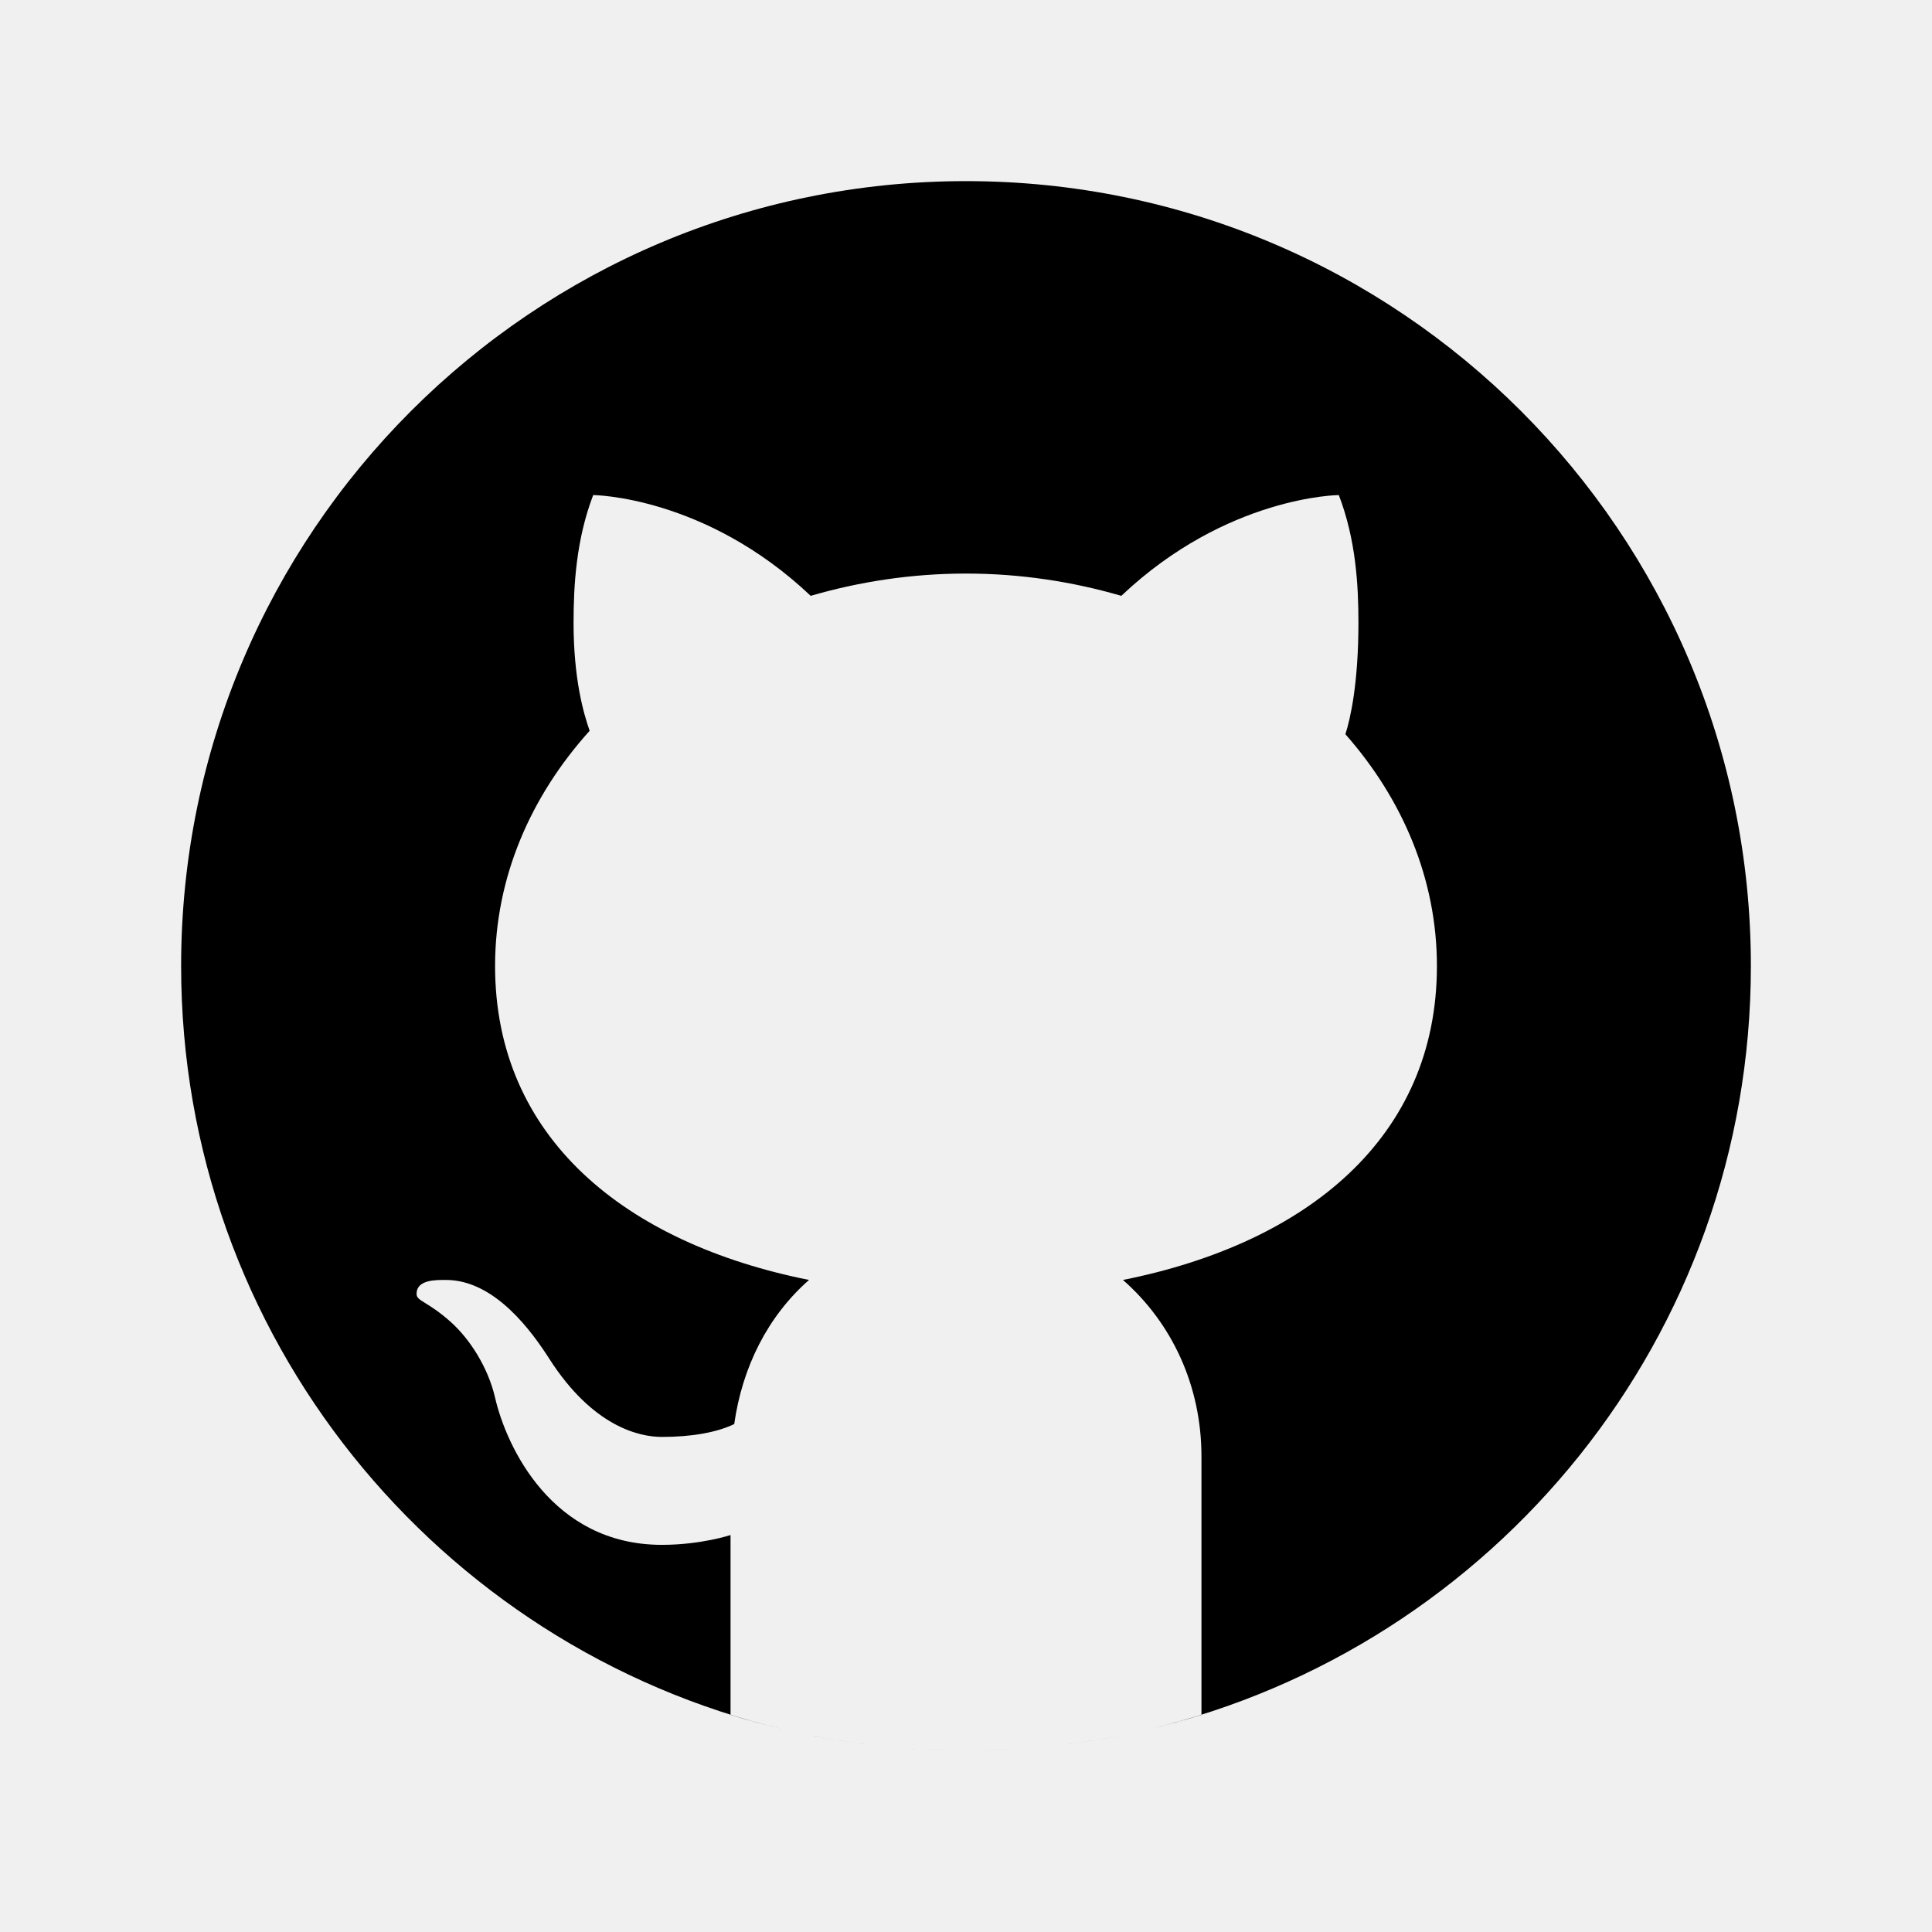
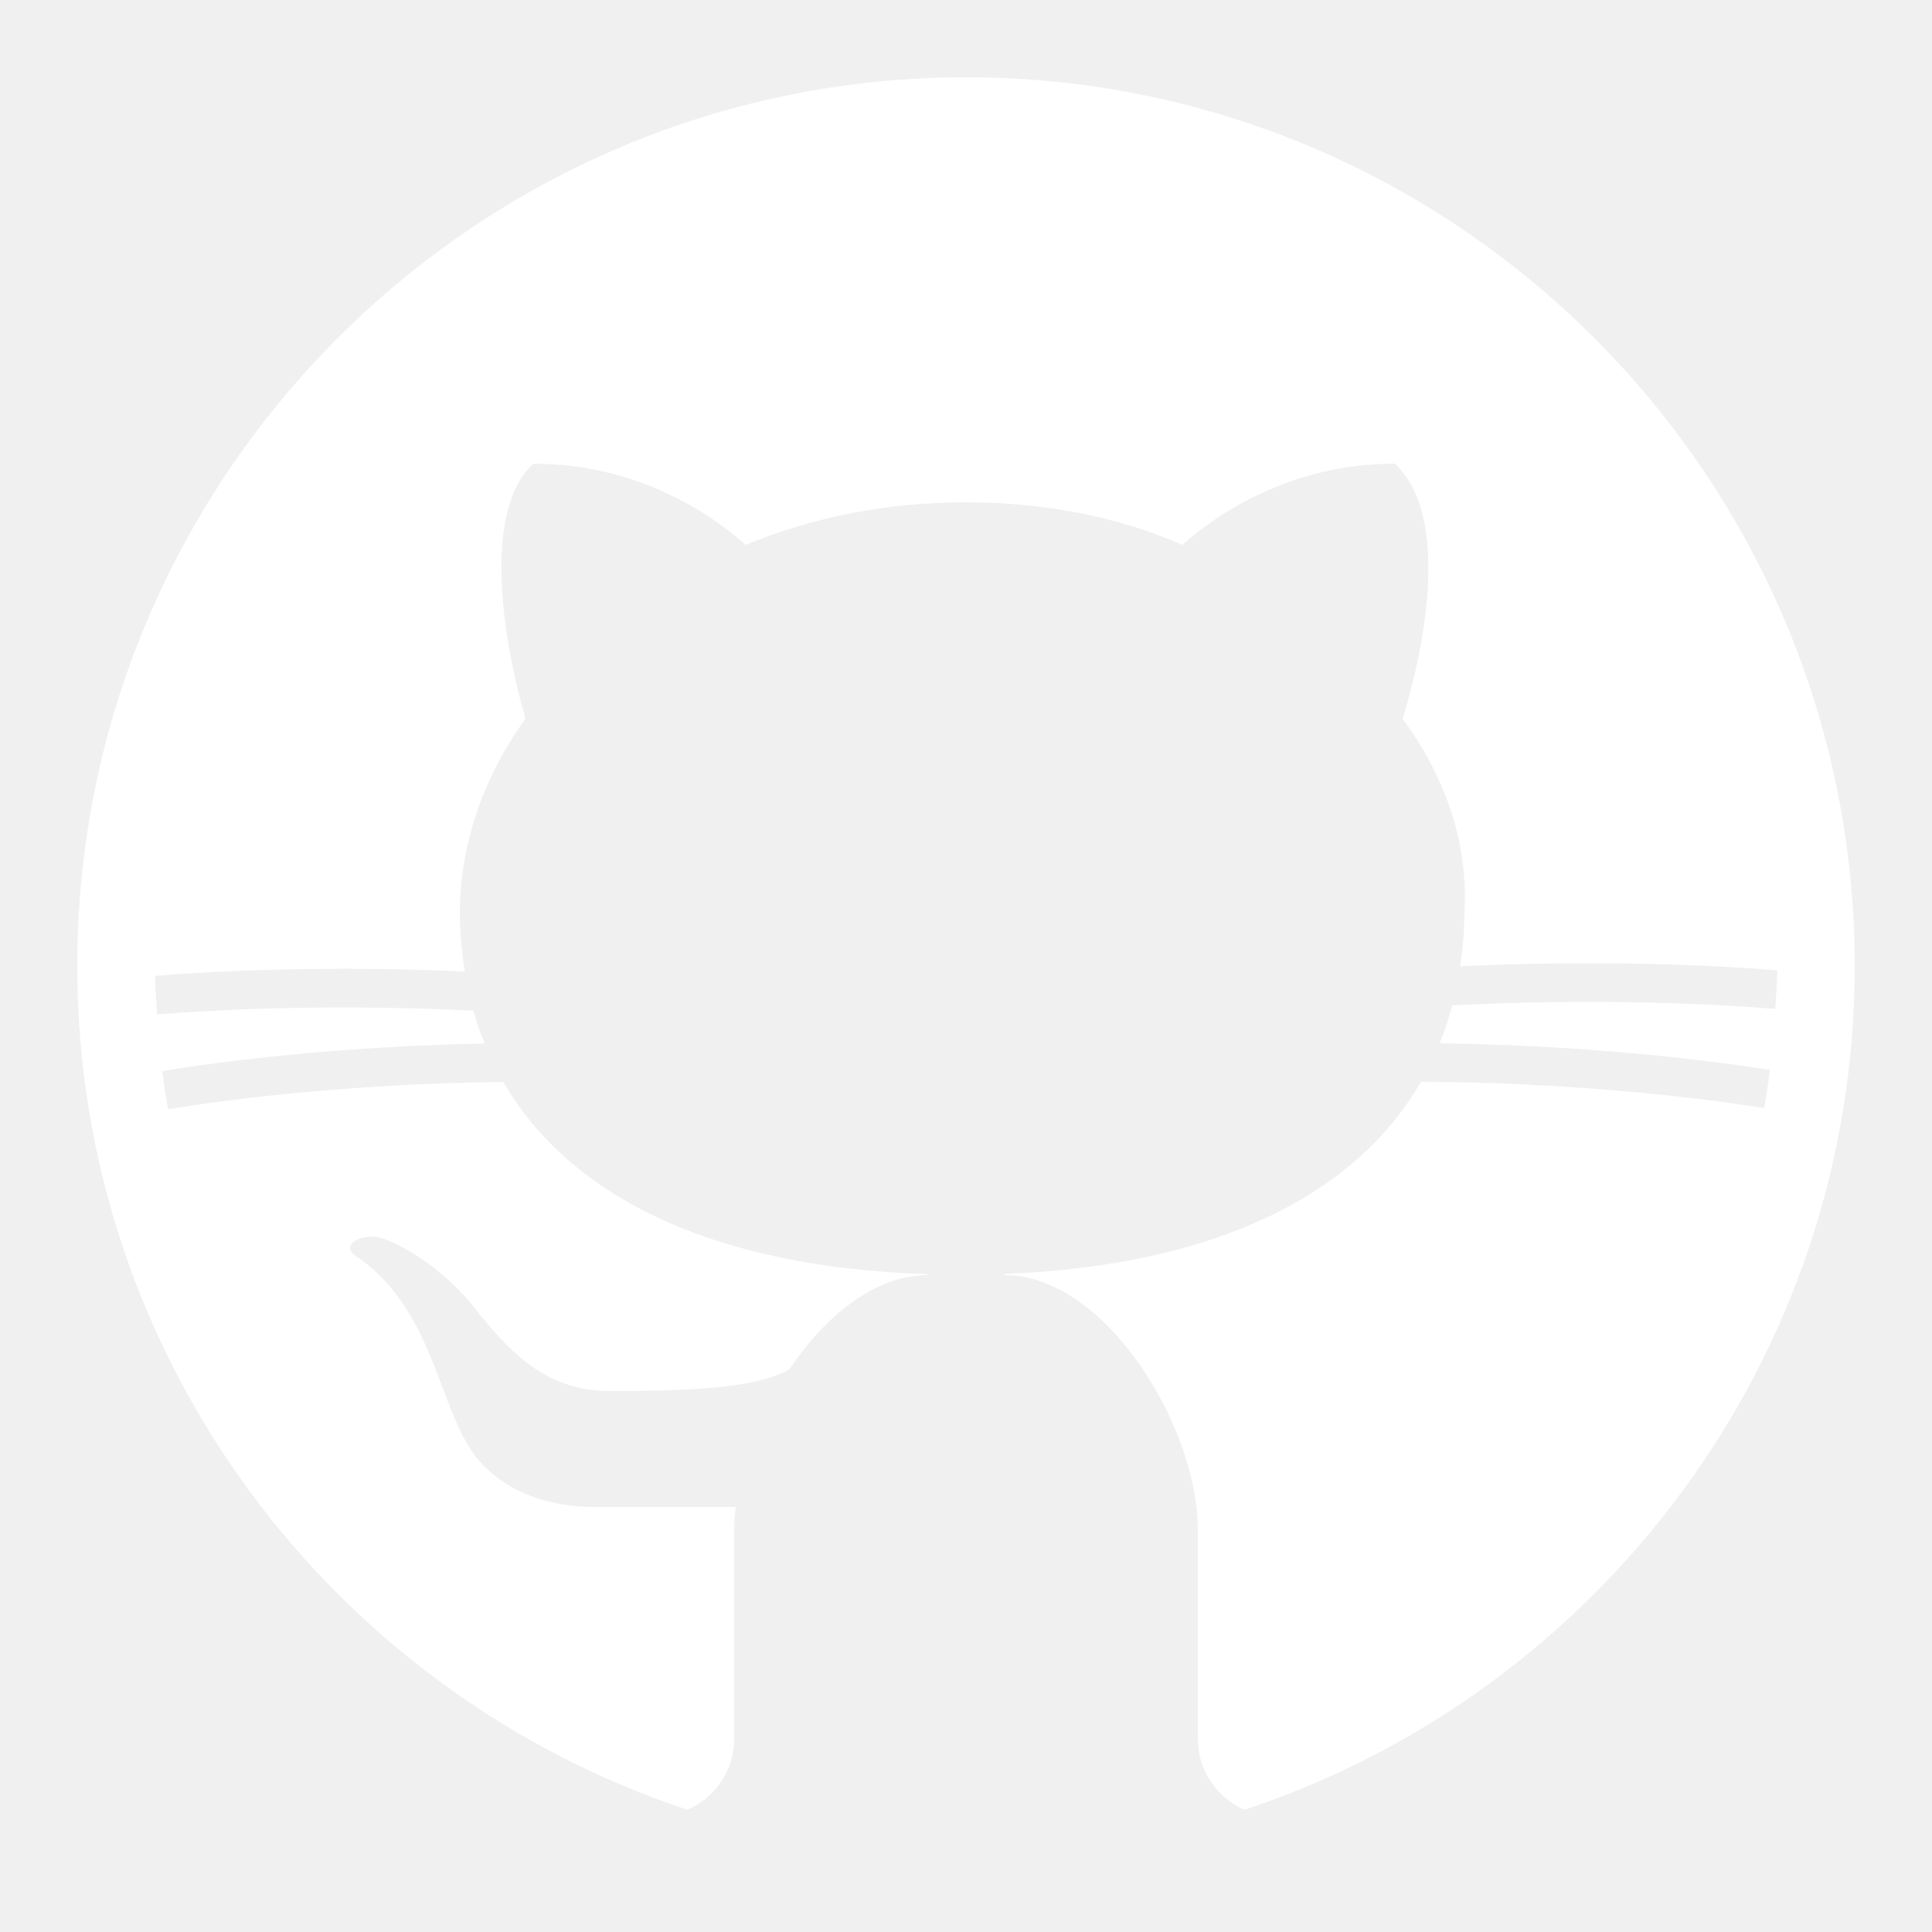
- <svg xmlns="http://www.w3.org/2000/svg" viewBox="0 0 64 64" width="64px" height="64px">
-   <path d="M32 6C17.641 6 6 17.641 6 32c0 12.277 8.512 22.56 19.955 25.286-.592-.141-1.179-.299-1.755-.479V50.85c0 0-.975.325-2.275.325-3.637 0-5.148-3.245-5.525-4.875-.229-.993-.827-1.934-1.469-2.509-.767-.684-1.126-.686-1.131-.92-.01-.491.658-.471.975-.471 1.625 0 2.857 1.729 3.429 2.623 1.417 2.207 2.938 2.577 3.721 2.577.975 0 1.817-.146 2.397-.426.268-1.888 1.108-3.57 2.478-4.774-6.097-1.219-10.4-4.716-10.4-10.4 0-2.928 1.175-5.619 3.133-7.792C19.333 23.641 19 22.494 19 20.625c0-1.235.086-2.751.65-4.225 0 0 3.708.026 7.205 3.338C28.469 19.268 30.196 19 32 19s3.531.268 5.145.738c3.497-3.312 7.205-3.338 7.205-3.338.567 1.474.65 2.99.65 4.225 0 2.015-.268 3.19-.432 3.697C46.466 26.475 47.6 29.124 47.6 32c0 5.684-4.303 9.181-10.4 10.4 1.628 1.43 2.6 3.513 2.6 5.85v8.557c-.576.181-1.162.338-1.755.479C49.488 54.56 58 44.277 58 32 58 17.641 46.359 6 32 6zM33.813 57.93C33.214 57.972 32.61 58 32 58 32.61 58 33.213 57.971 33.813 57.93zM37.786 57.346c-1.164.265-2.357.451-3.575.554C35.429 57.797 36.622 57.61 37.786 57.346zM32 58c-.61 0-1.214-.028-1.813-.07C30.787 57.971 31.39 58 32 58zM29.788 57.9c-1.217-.103-2.411-.289-3.574-.554C27.378 57.61 28.571 57.797 29.788 57.9z" />
+ <svg xmlns="http://www.w3.org/2000/svg" fill="#FFFFFF" viewBox="0 0 50 50" width="50px" height="50px">
+   <path d="M17.791,46.836C18.502,46.53,19,45.823,19,45v-5.4c0-0.197,0.016-0.402,0.041-0.61C19.027,38.994,19.014,38.997,19,39 c0,0-3,0-3.6,0c-1.5,0-2.8-0.6-3.4-1.8c-0.7-1.3-1-3.5-2.8-4.7C8.9,32.3,9.1,32,9.7,32c0.6,0.1,1.9,0.9,2.7,2c0.9,1.1,1.8,2,3.4,2 c2.487,0,3.82-0.125,4.622-0.555C21.356,34.056,22.649,33,24,33v-0.025c-5.668-0.182-9.289-2.066-10.975-4.975 c-3.665,0.042-6.856,0.405-8.677,0.707c-0.058-0.327-0.108-0.656-0.151-0.987c1.797-0.296,4.843-0.647,8.345-0.714 c-0.112-0.276-0.209-0.559-0.291-0.849c-3.511-0.178-6.541-0.039-8.187,0.097c-0.02-0.332-0.047-0.663-0.051-0.999 c1.649-0.135,4.597-0.27,8.018-0.111c-0.079-0.5-0.13-1.011-0.13-1.543c0-1.7,0.6-3.5,1.7-5c-0.5-1.7-1.2-5.3,0.2-6.6 c2.7,0,4.6,1.3,5.5,2.1C21,13.4,22.9,13,25,13s4,0.4,5.6,1.1c0.9-0.8,2.8-2.1,5.5-2.1c1.5,1.4,0.7,5,0.2,6.6c1.1,1.5,1.7,3.2,1.6,5 c0,0.484-0.045,0.951-0.11,1.409c3.499-0.172,6.527-0.034,8.204,0.102c-0.002,0.337-0.033,0.666-0.051,0.999 c-1.671-0.138-4.775-0.28-8.359-0.089c-0.089,0.336-0.197,0.663-0.325,0.98c3.546,0.046,6.665,0.389,8.548,0.689 c-0.043,0.332-0.093,0.661-0.151,0.987c-1.912-0.306-5.171-0.664-8.879-0.682C35.112,30.873,31.557,32.75,26,32.969V33 c2.6,0,5,3.9,5,6.6V45c0,0.823,0.498,1.53,1.209,1.836C41.37,43.804,48,35.164,48,25C48,12.318,37.683,2,25,2S2,12.318,2,25 C2,35.164,8.63,43.804,17.791,46.836z" />
</svg>
